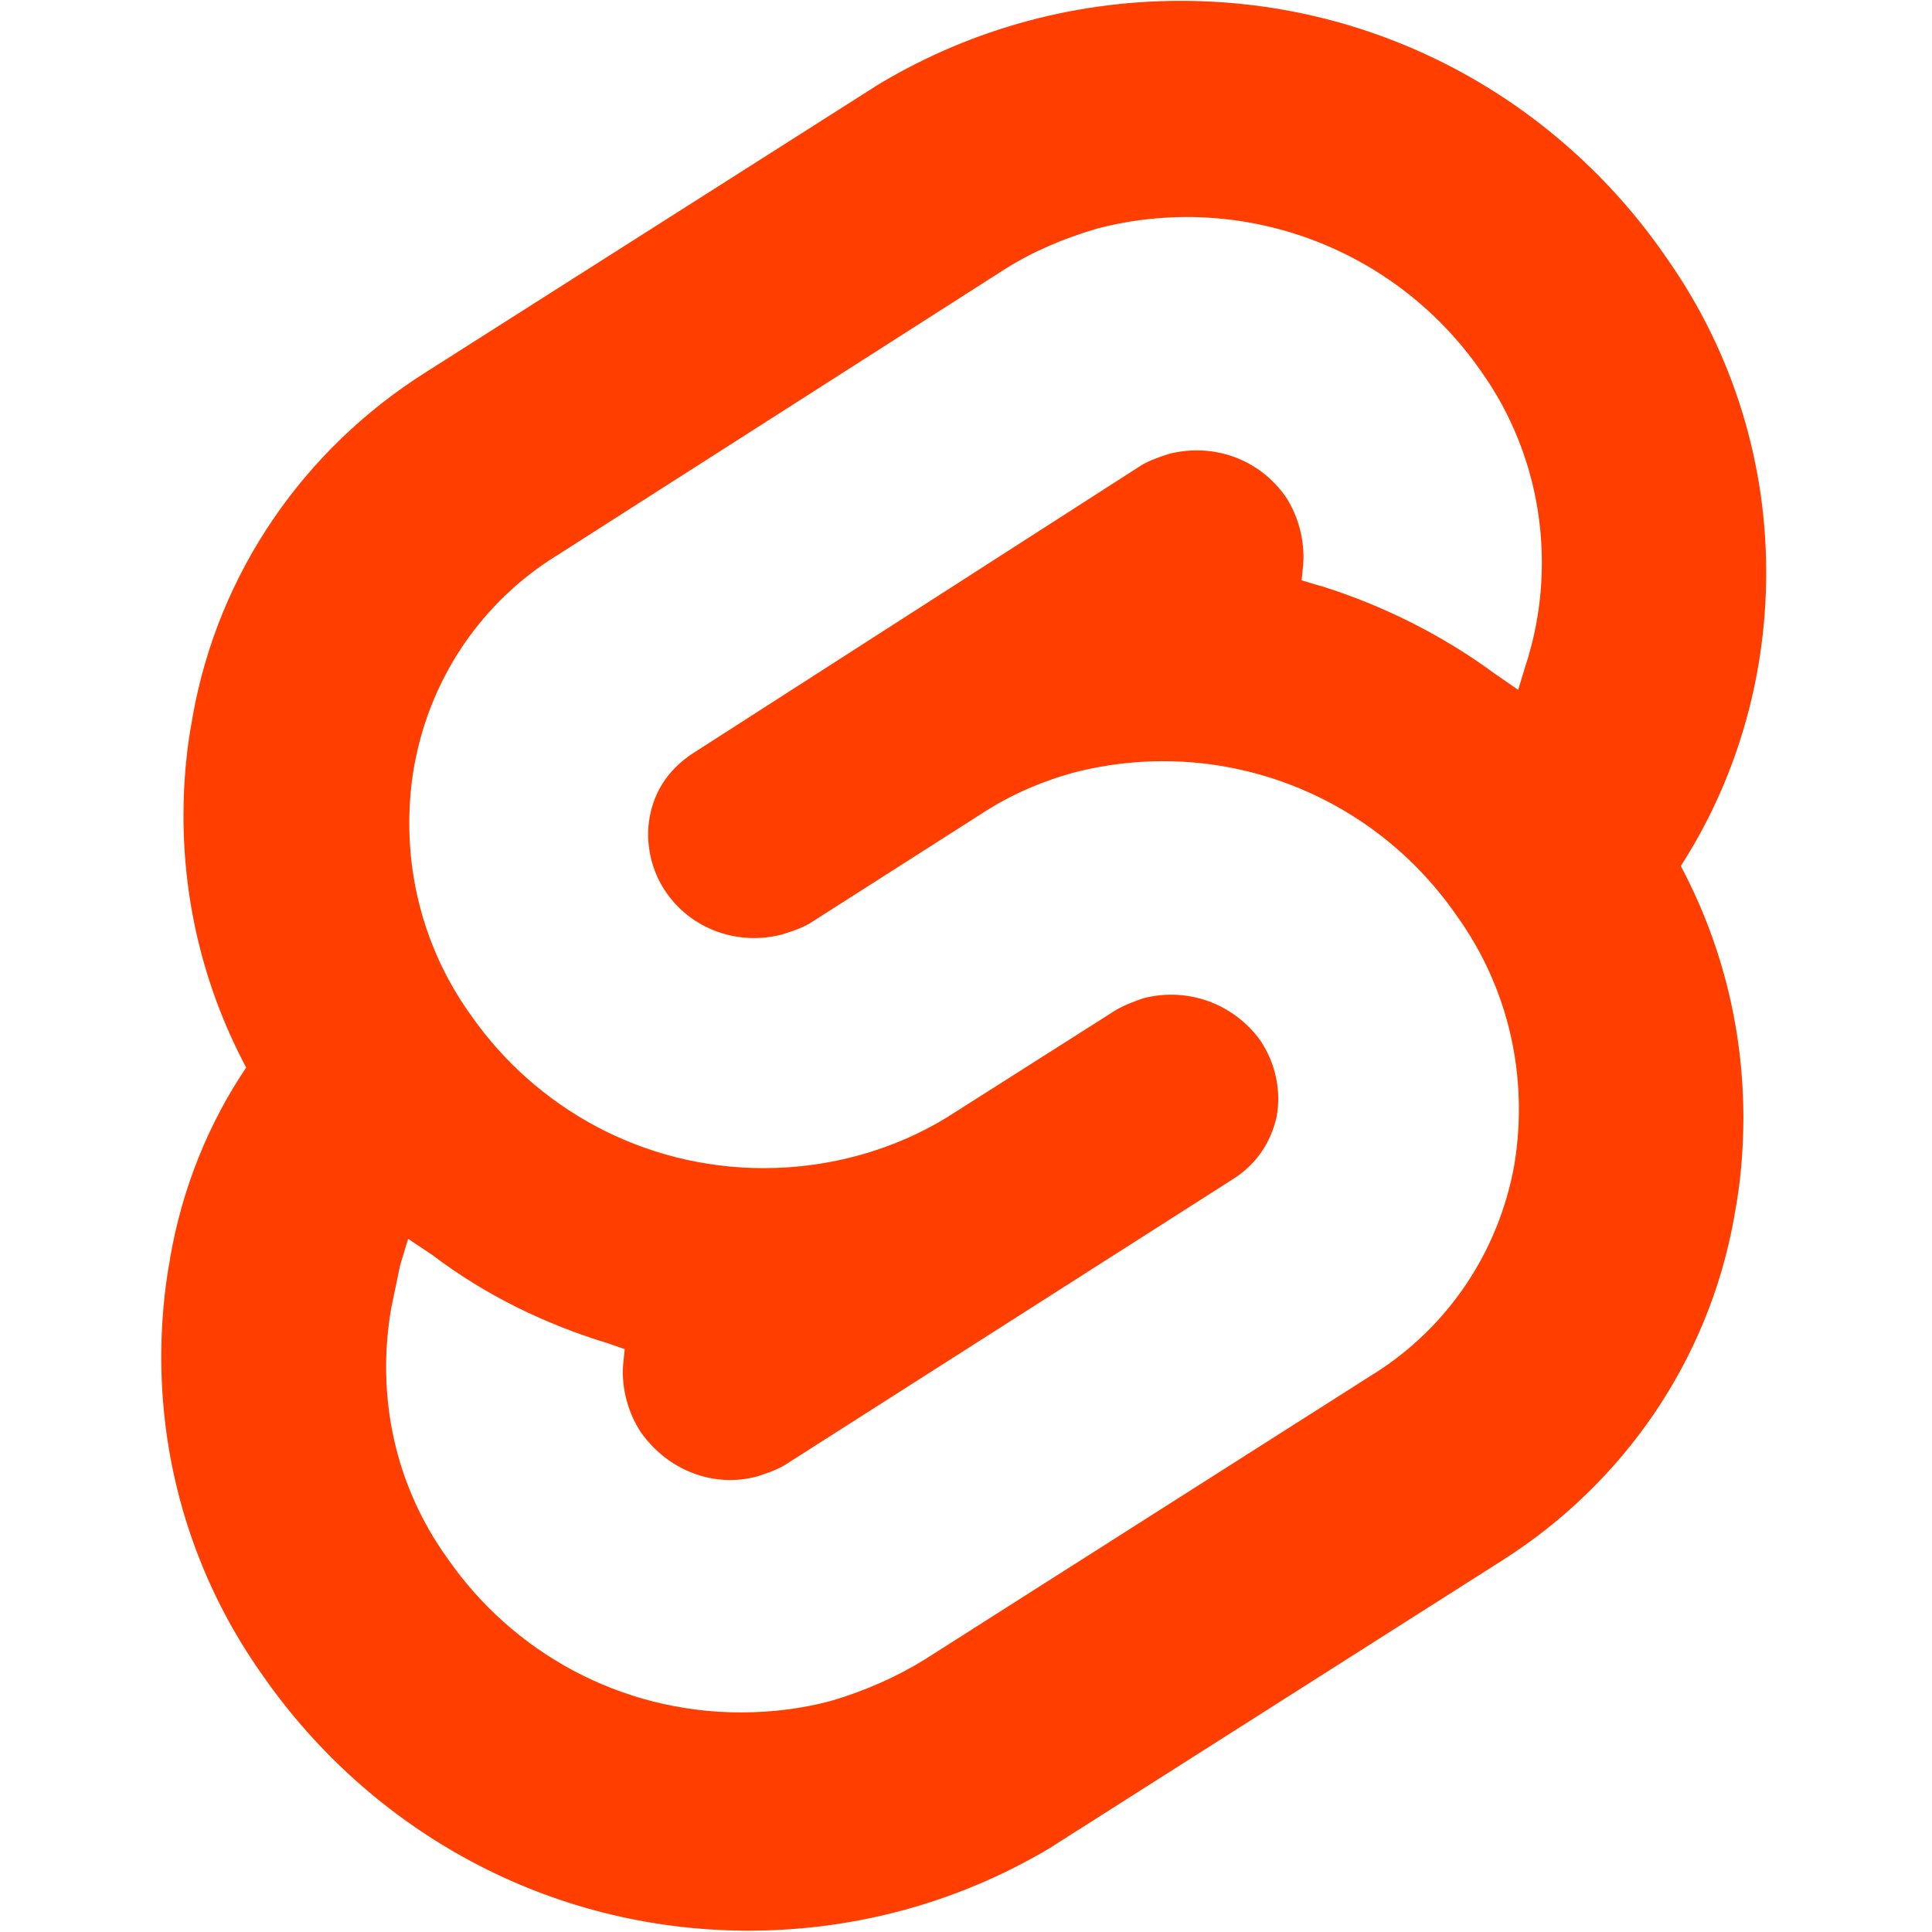
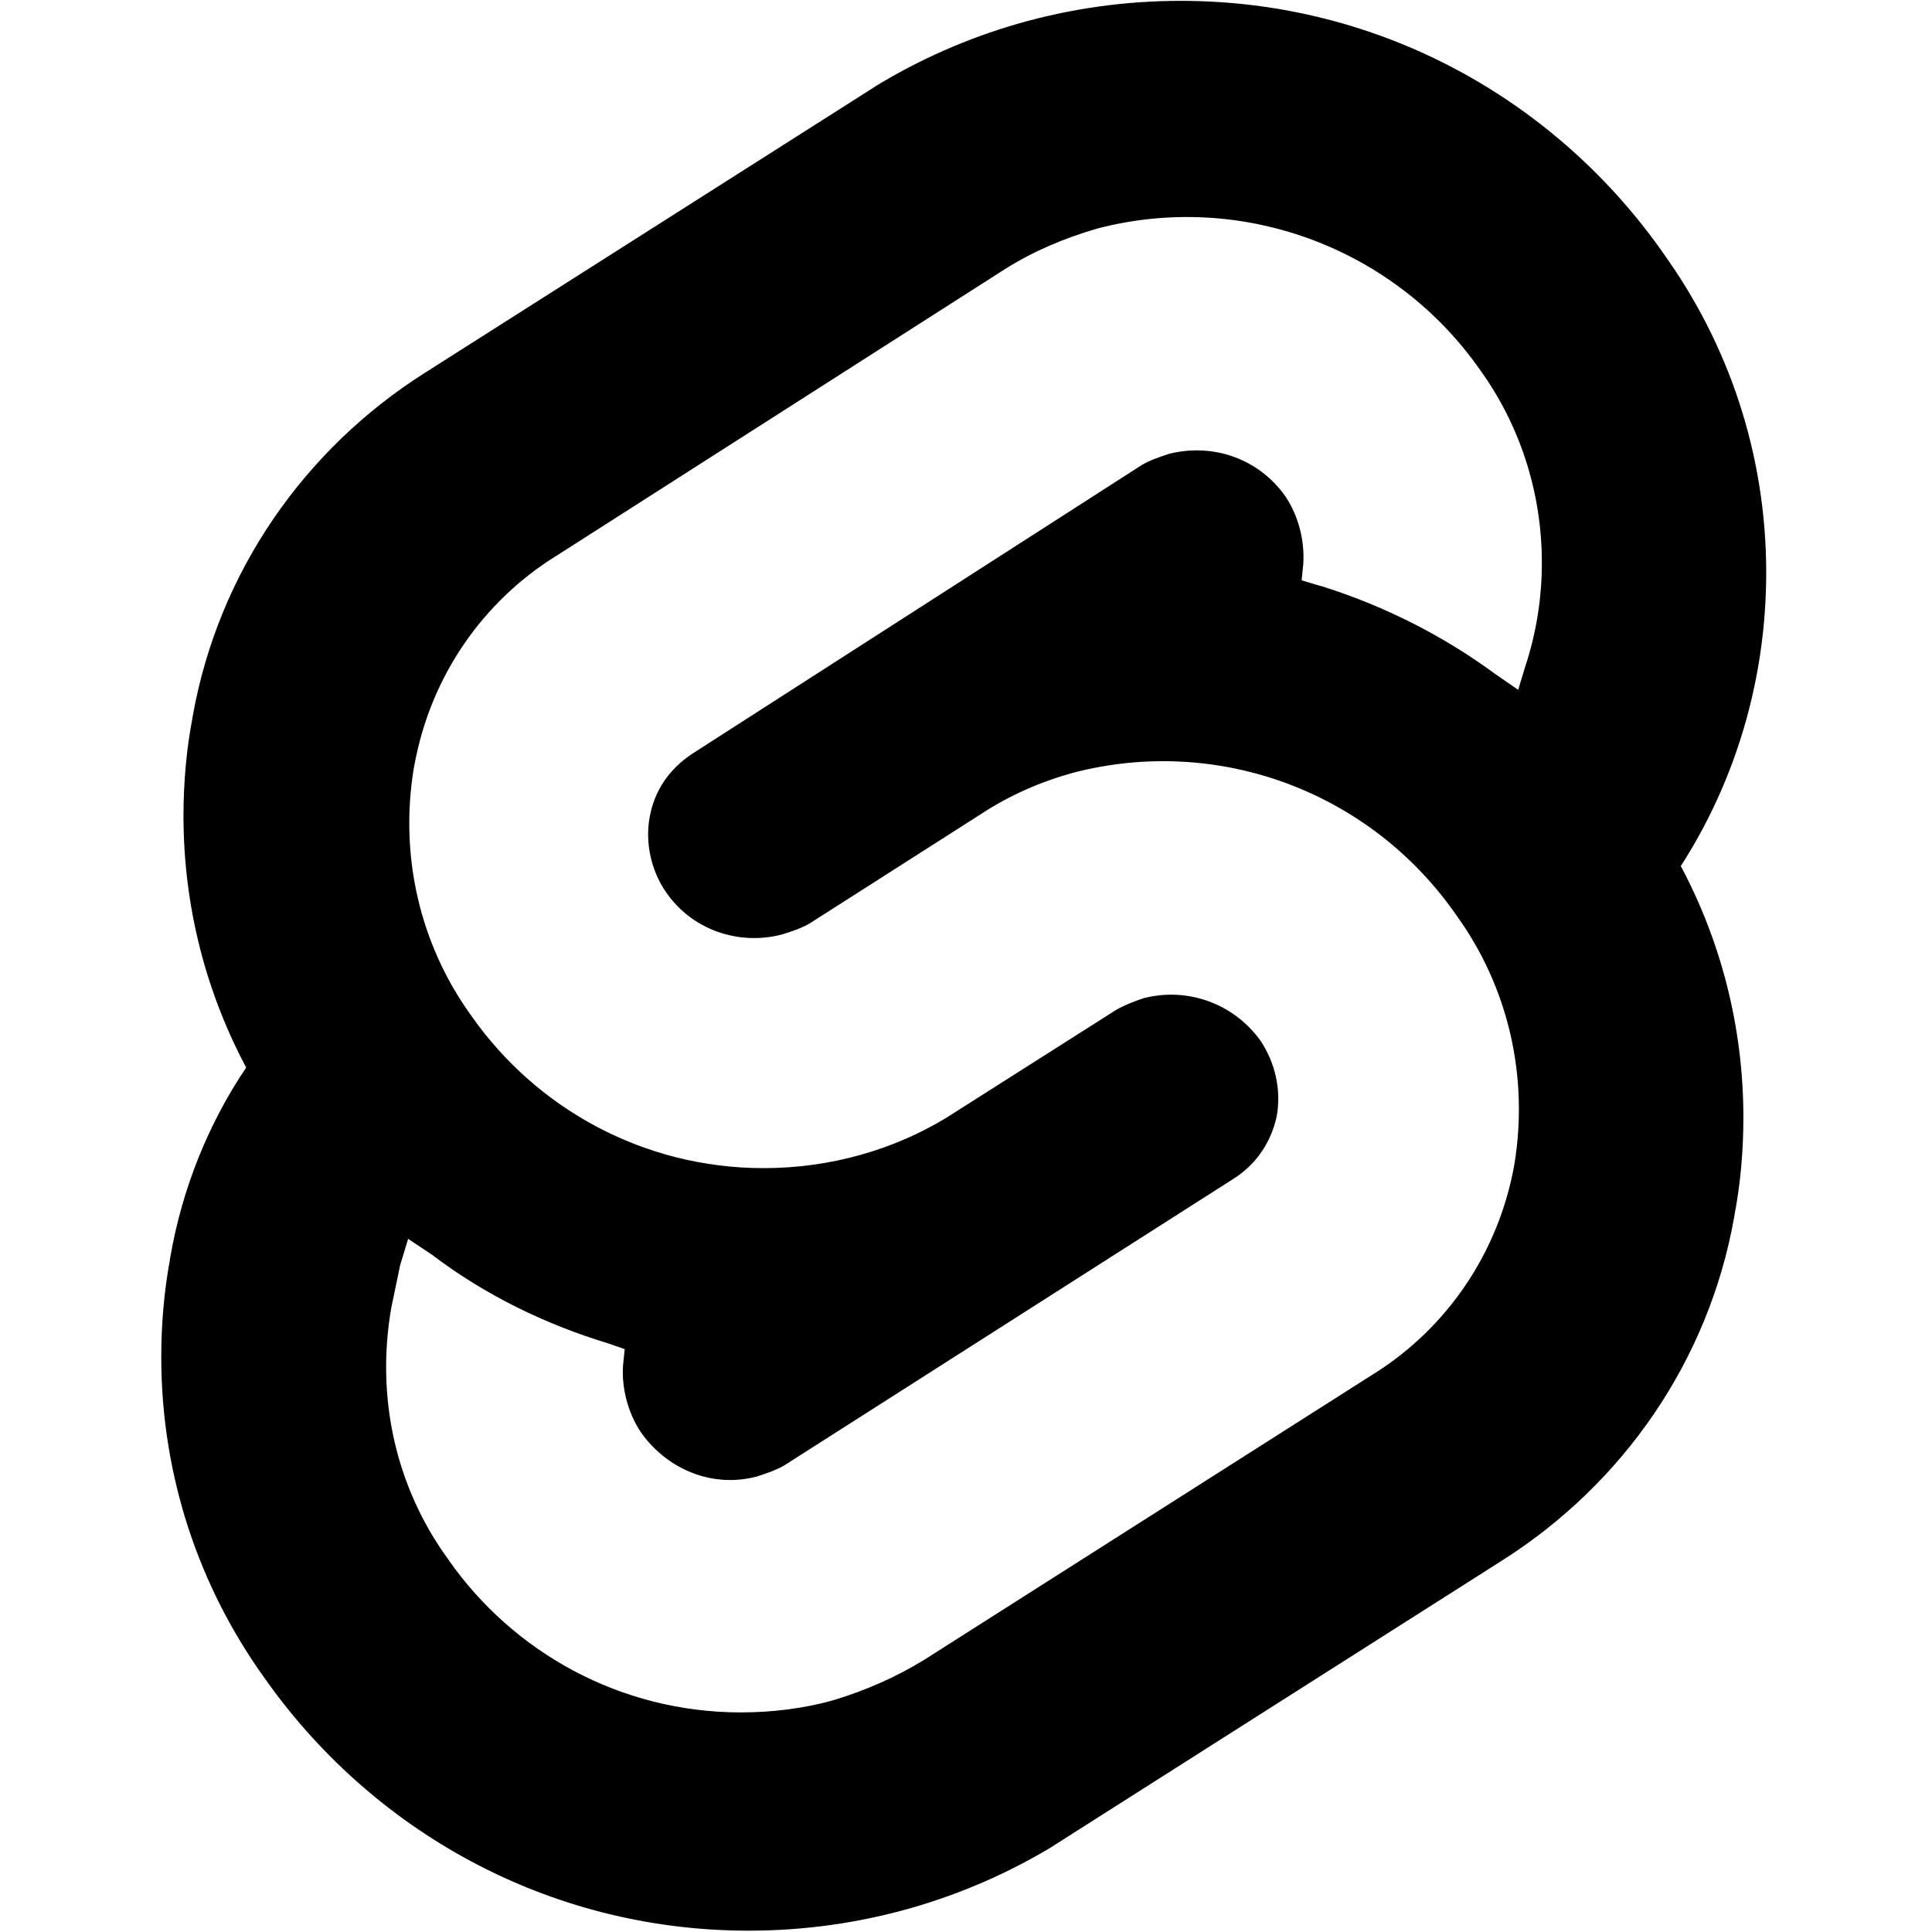
<svg xmlns="http://www.w3.org/2000/svg" version="1.1" width="32" height="32" viewBox="0 0 32 32">
-   <path fill="#ff3e00" d="M27.573 4.227c-1.779-2.559-4.705-4.213-8.016-4.213-1.867 0-3.611 0.526-5.093 1.437l0.042-0.024-7.467 4.747c-2.002 1.268-3.42 3.303-3.846 5.682l-0.008 0.051c-0.093 0.482-0.146 1.037-0.146 1.604 0 1.526 0.385 2.962 1.063 4.216l-0.023-0.047c-0.616 0.911-1.060 1.989-1.26 3.151l-0.007 0.049c-0.089 0.48-0.141 1.031-0.141 1.595 0 1.982 0.632 3.816 1.706 5.312l-0.019-0.027c1.787 2.562 4.721 4.218 8.041 4.218 1.856 0 3.591-0.517 5.069-1.416l-0.043 0.024 7.467-4.747c1.996-1.27 3.41-3.305 3.832-5.682l0.008-0.051c0.092-0.479 0.144-1.031 0.144-1.594 0-1.524-0.384-2.959-1.061-4.213l0.023 0.047c0.888-1.376 1.416-3.058 1.416-4.862 0-1.972-0.631-3.797-1.702-5.285l0.018 0.027zM13.76 28.173c-0.446 0.121-0.958 0.19-1.486 0.19-2.007 0-3.78-1.001-4.848-2.531l-0.013-0.019c-0.867-1.2-1.187-2.68-0.933-4.147l0.147-0.707 0.133-0.44 0.4 0.267c0.88 0.667 1.867 1.147 2.92 1.467l0.267 0.093-0.027 0.267c-0.027 0.373 0.080 0.787 0.293 1.107 0.44 0.627 1.2 0.933 1.933 0.733 0.16-0.053 0.32-0.107 0.453-0.187l7.44-4.747c0.373-0.24 0.613-0.6 0.707-1.027 0.080-0.44-0.027-0.893-0.267-1.253-0.44-0.613-1.2-0.893-1.933-0.707-0.16 0.053-0.333 0.12-0.467 0.2l-2.813 1.787c-0.862 0.521-1.904 0.829-3.017 0.829-2.001 0-3.769-0.995-4.837-2.516l-0.013-0.019c-0.637-0.883-1.020-1.986-1.020-3.179 0-0.342 0.031-0.677 0.091-1.001l-0.005 0.034c0.27-1.474 1.138-2.705 2.338-3.454l0.022-0.013 7.427-4.747c0.467-0.293 0.973-0.507 1.52-0.667 2.4-0.627 4.933 0.32 6.347 2.347 0.637 0.885 1.019 1.992 1.019 3.187 0 0.595-0.095 1.168-0.27 1.705l0.011-0.039-0.133 0.44-0.387-0.267c-0.839-0.618-1.814-1.118-2.863-1.448l-0.070-0.019-0.267-0.080 0.027-0.267c0.027-0.387-0.080-0.8-0.293-1.12-0.44-0.627-1.2-0.893-1.933-0.707-0.16 0.053-0.32 0.107-0.453 0.187l-7.453 4.787c-0.373 0.253-0.613 0.6-0.693 1.040-0.080 0.427 0.027 0.893 0.267 1.24 0.427 0.627 1.2 0.893 1.92 0.707 0.173-0.053 0.333-0.107 0.467-0.187l2.84-1.813c0.467-0.307 0.987-0.533 1.52-0.68 2.413-0.627 4.933 0.32 6.347 2.36 0.867 1.2 1.2 2.68 0.96 4.133-0.264 1.47-1.122 2.7-2.312 3.454l-0.021 0.012-7.44 4.733c-0.445 0.274-0.958 0.505-1.5 0.668l-0.046 0.012z" />
+   <path fill="#current-color" d="M27.573 4.227c-1.779-2.559-4.705-4.213-8.016-4.213-1.867 0-3.611 0.526-5.093 1.437l0.042-0.024-7.467 4.747c-2.002 1.268-3.42 3.303-3.846 5.682l-0.008 0.051c-0.093 0.482-0.146 1.037-0.146 1.604 0 1.526 0.385 2.962 1.063 4.216l-0.023-0.047c-0.616 0.911-1.060 1.989-1.26 3.151l-0.007 0.049c-0.089 0.48-0.141 1.031-0.141 1.595 0 1.982 0.632 3.816 1.706 5.312l-0.019-0.027c1.787 2.562 4.721 4.218 8.041 4.218 1.856 0 3.591-0.517 5.069-1.416l-0.043 0.024 7.467-4.747c1.996-1.27 3.41-3.305 3.832-5.682l0.008-0.051c0.092-0.479 0.144-1.031 0.144-1.594 0-1.524-0.384-2.959-1.061-4.213l0.023 0.047c0.888-1.376 1.416-3.058 1.416-4.862 0-1.972-0.631-3.797-1.702-5.285l0.018 0.027zM13.76 28.173c-0.446 0.121-0.958 0.19-1.486 0.19-2.007 0-3.78-1.001-4.848-2.531l-0.013-0.019c-0.867-1.2-1.187-2.68-0.933-4.147l0.147-0.707 0.133-0.44 0.4 0.267c0.88 0.667 1.867 1.147 2.92 1.467l0.267 0.093-0.027 0.267c-0.027 0.373 0.080 0.787 0.293 1.107 0.44 0.627 1.2 0.933 1.933 0.733 0.16-0.053 0.32-0.107 0.453-0.187l7.44-4.747c0.373-0.24 0.613-0.6 0.707-1.027 0.080-0.44-0.027-0.893-0.267-1.253-0.44-0.613-1.2-0.893-1.933-0.707-0.16 0.053-0.333 0.12-0.467 0.2l-2.813 1.787c-0.862 0.521-1.904 0.829-3.017 0.829-2.001 0-3.769-0.995-4.837-2.516l-0.013-0.019c-0.637-0.883-1.020-1.986-1.020-3.179 0-0.342 0.031-0.677 0.091-1.001l-0.005 0.034c0.27-1.474 1.138-2.705 2.338-3.454l0.022-0.013 7.427-4.747c0.467-0.293 0.973-0.507 1.52-0.667 2.4-0.627 4.933 0.32 6.347 2.347 0.637 0.885 1.019 1.992 1.019 3.187 0 0.595-0.095 1.168-0.27 1.705l0.011-0.039-0.133 0.44-0.387-0.267c-0.839-0.618-1.814-1.118-2.863-1.448l-0.070-0.019-0.267-0.080 0.027-0.267c0.027-0.387-0.080-0.8-0.293-1.12-0.44-0.627-1.2-0.893-1.933-0.707-0.16 0.053-0.32 0.107-0.453 0.187l-7.453 4.787c-0.373 0.253-0.613 0.6-0.693 1.040-0.080 0.427 0.027 0.893 0.267 1.24 0.427 0.627 1.2 0.893 1.92 0.707 0.173-0.053 0.333-0.107 0.467-0.187l2.84-1.813c0.467-0.307 0.987-0.533 1.52-0.68 2.413-0.627 4.933 0.32 6.347 2.36 0.867 1.2 1.2 2.68 0.96 4.133-0.264 1.47-1.122 2.7-2.312 3.454l-0.021 0.012-7.44 4.733c-0.445 0.274-0.958 0.505-1.5 0.668l-0.046 0.012z" />
</svg>
